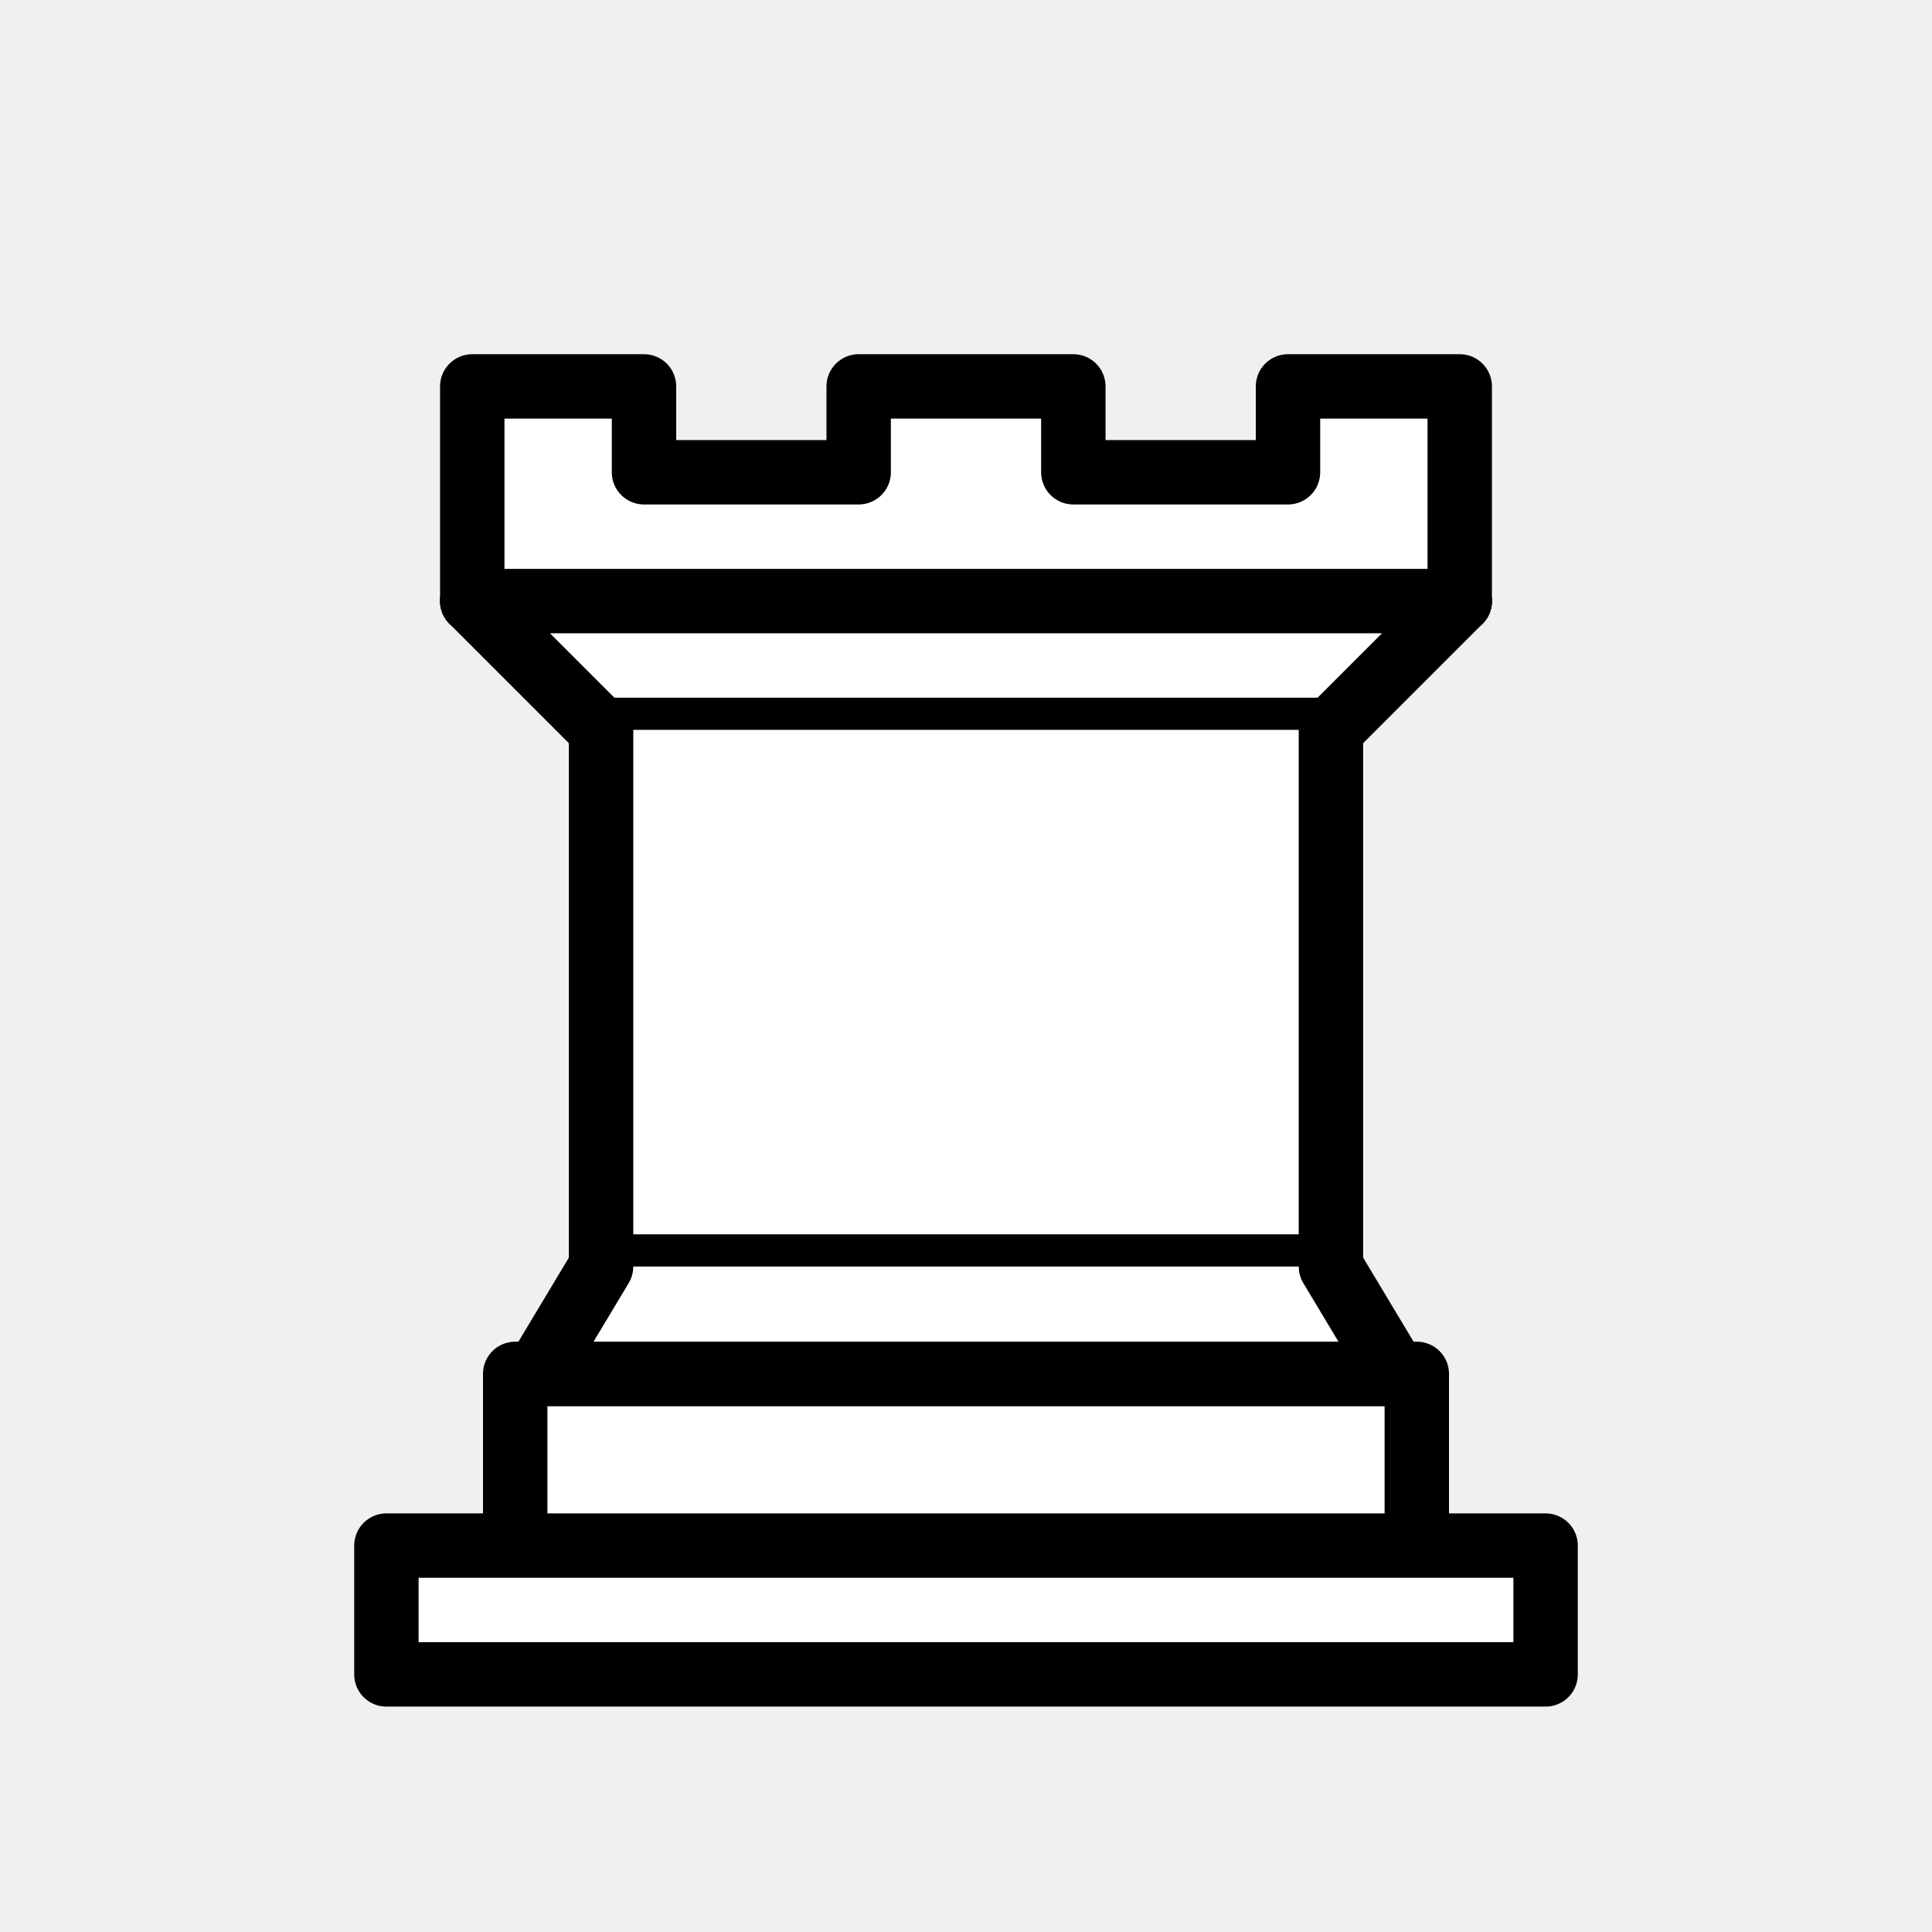
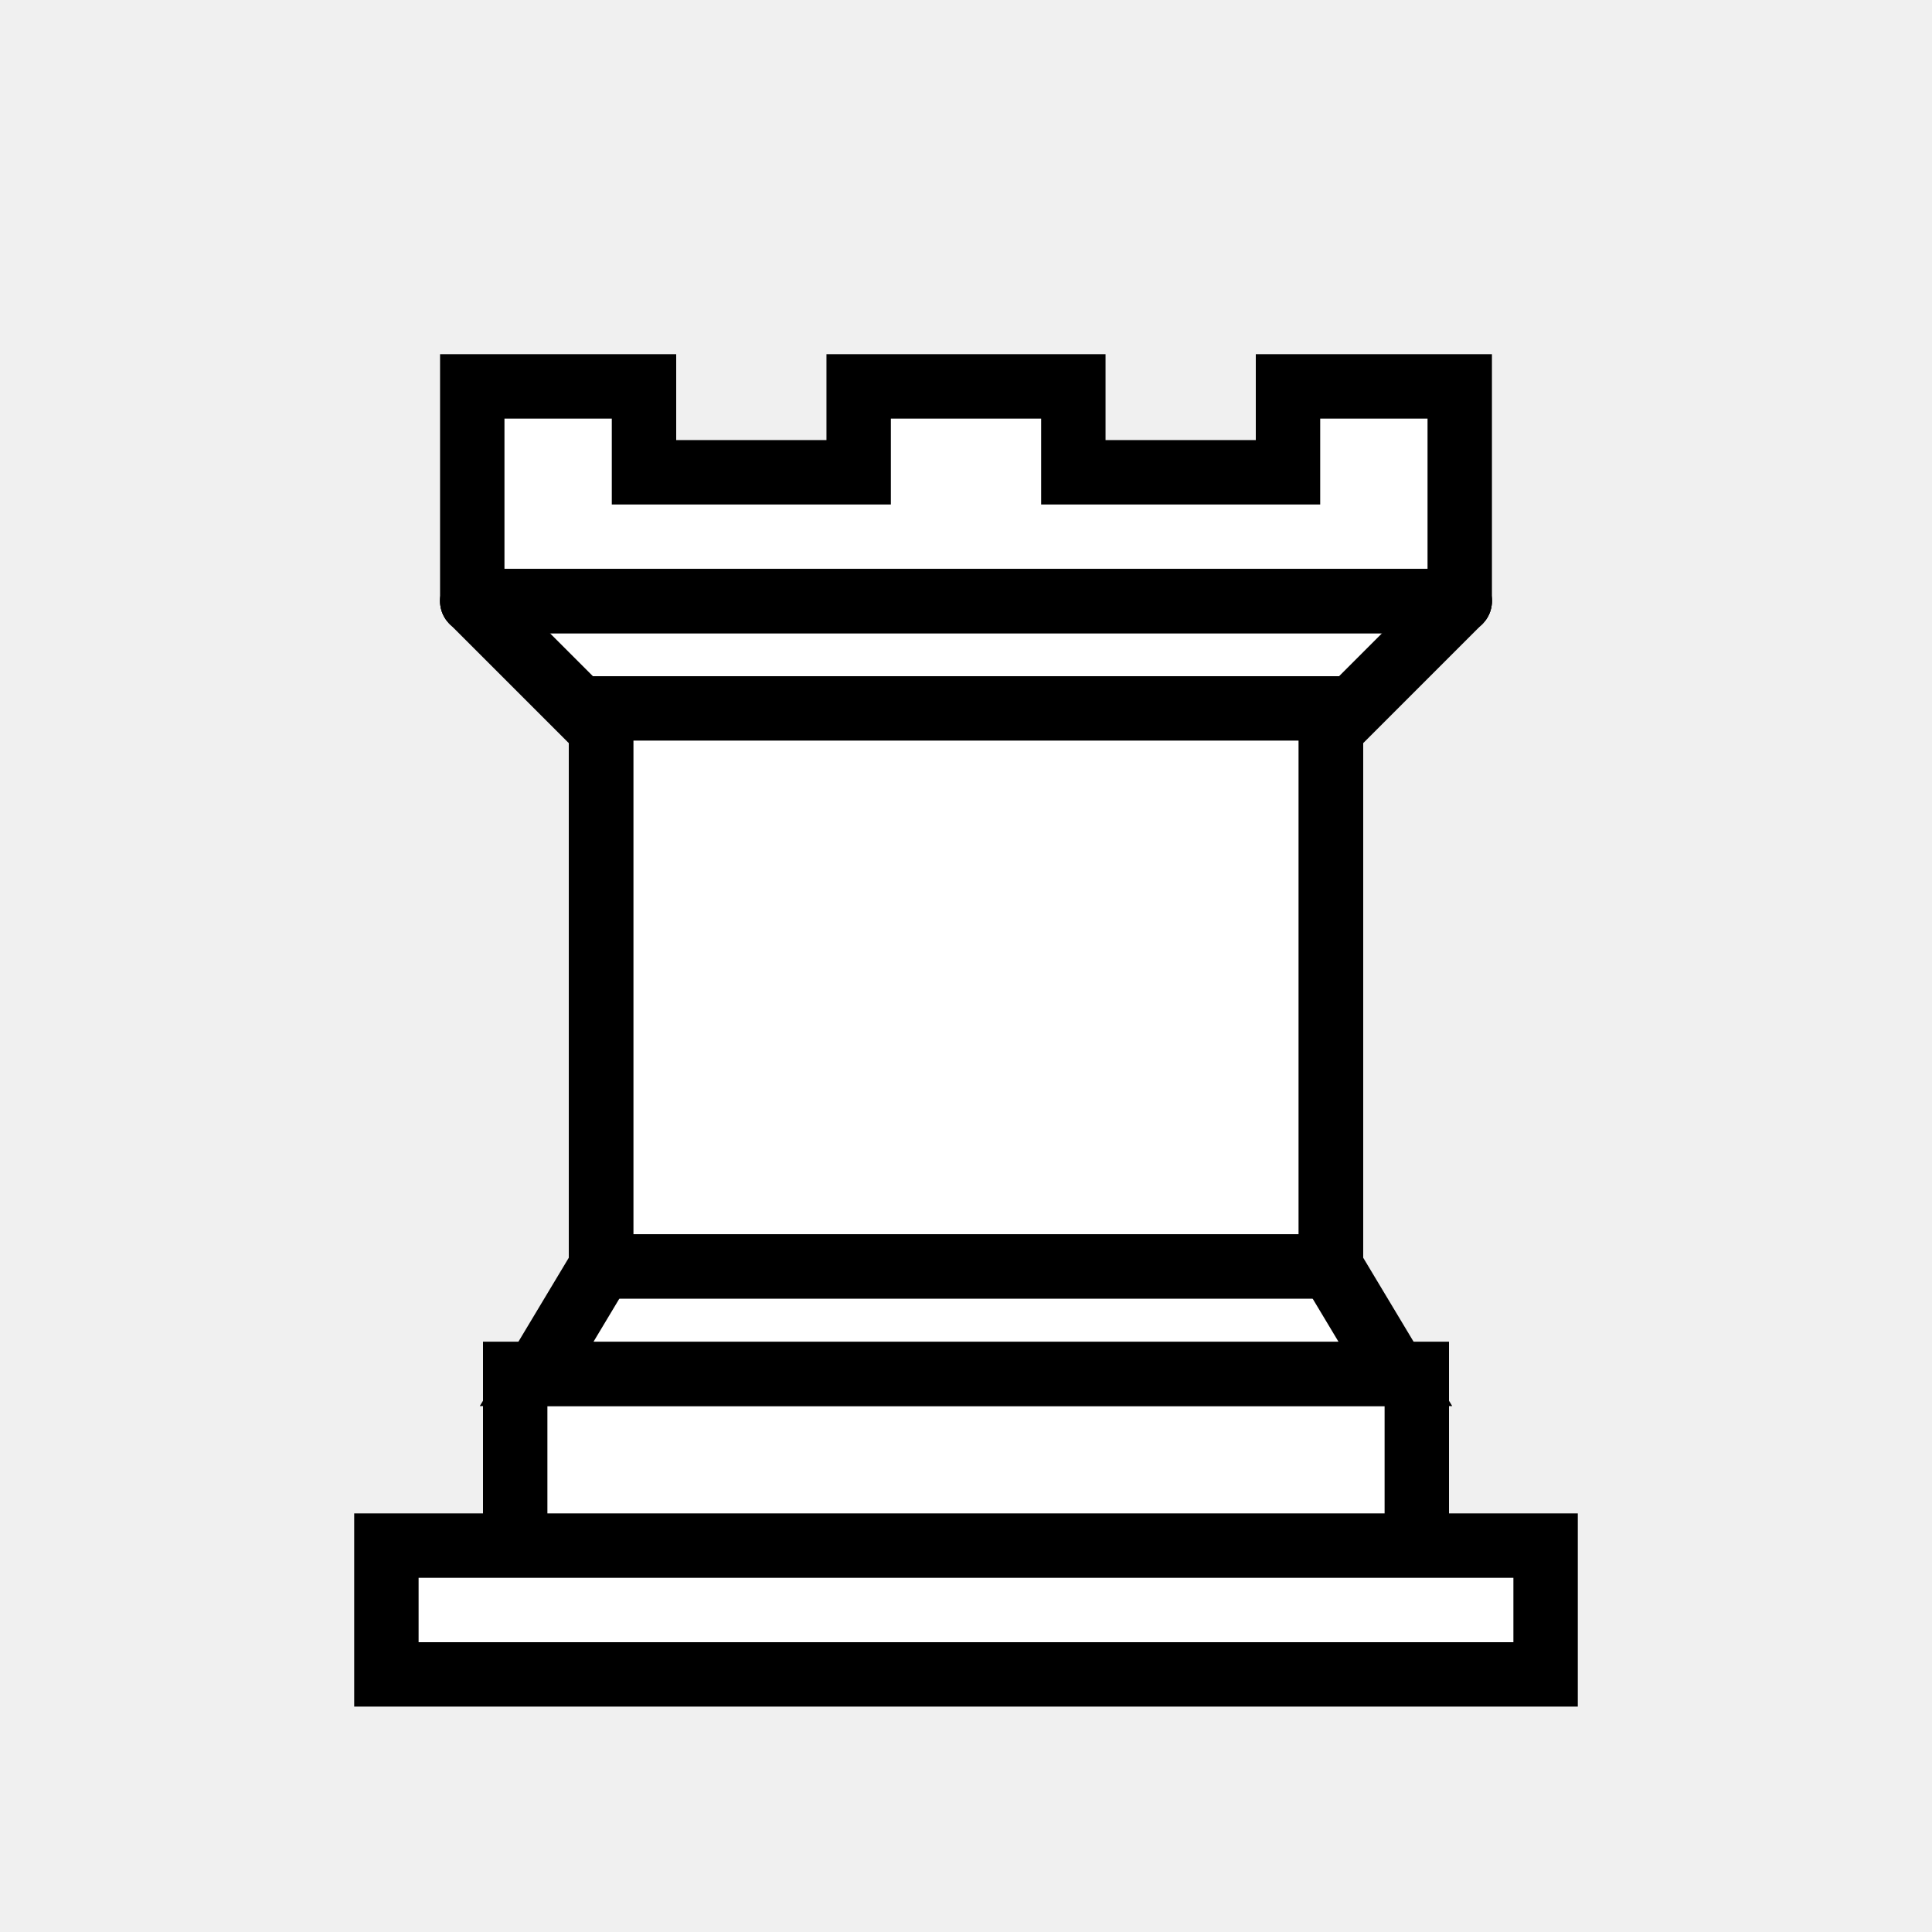
<svg xmlns="http://www.w3.org/2000/svg" viewBox="0 0 45 45">
-   <g stroke="#000000" stroke-width="1.5" stroke-linecap="round" stroke-linejoin="round" fill="#ffffff">
-     <path d="M9 39h27v-3H9v3zM12 36v-4h21v4H12zM11 14V9h4v2h5V9h5v2h5V9h4v5" />
-     <path d="M34 14l-3 3H14l-3-3" />
-     <path d="M31 17v12.5H14V17" />
-     <path d="M31 29.5l1.5 2.5h-20l1.5-2.5" />
-     <path d="M11 14h23" />
+   <g id="white-rook" class="white rook" fill="#ffffff" fill-rule="evenodd" stroke="#000" stroke-width="1.5" stroke-linecap="round" stroke-linejoin="round">
+     <path d="M9 39h27v-3H9v3zM12 36v-4h21v4H12zM11 14V9h4v2h5V9h5v2h5V9h4v5" stroke-linejoin="miter" />
+     <path d="M34 14l-3 3H14l-3-3" stroke-linecap="butt" />
+     <path d="M31 17v12.5H14V17" stroke-linecap="butt" />
+     <path d="M31 29.5l1.5 2.5h-20l1.5-2.5" stroke-linejoin="miter" />
+     <path d="M11 14h23" fill="none" stroke-linejoin="miter" />
+     <path d="M11 14h23M14 29.5v-13h17v13H14z" fill="none" stroke="#000" stroke-linejoin="miter" />
  </g>
</svg>
